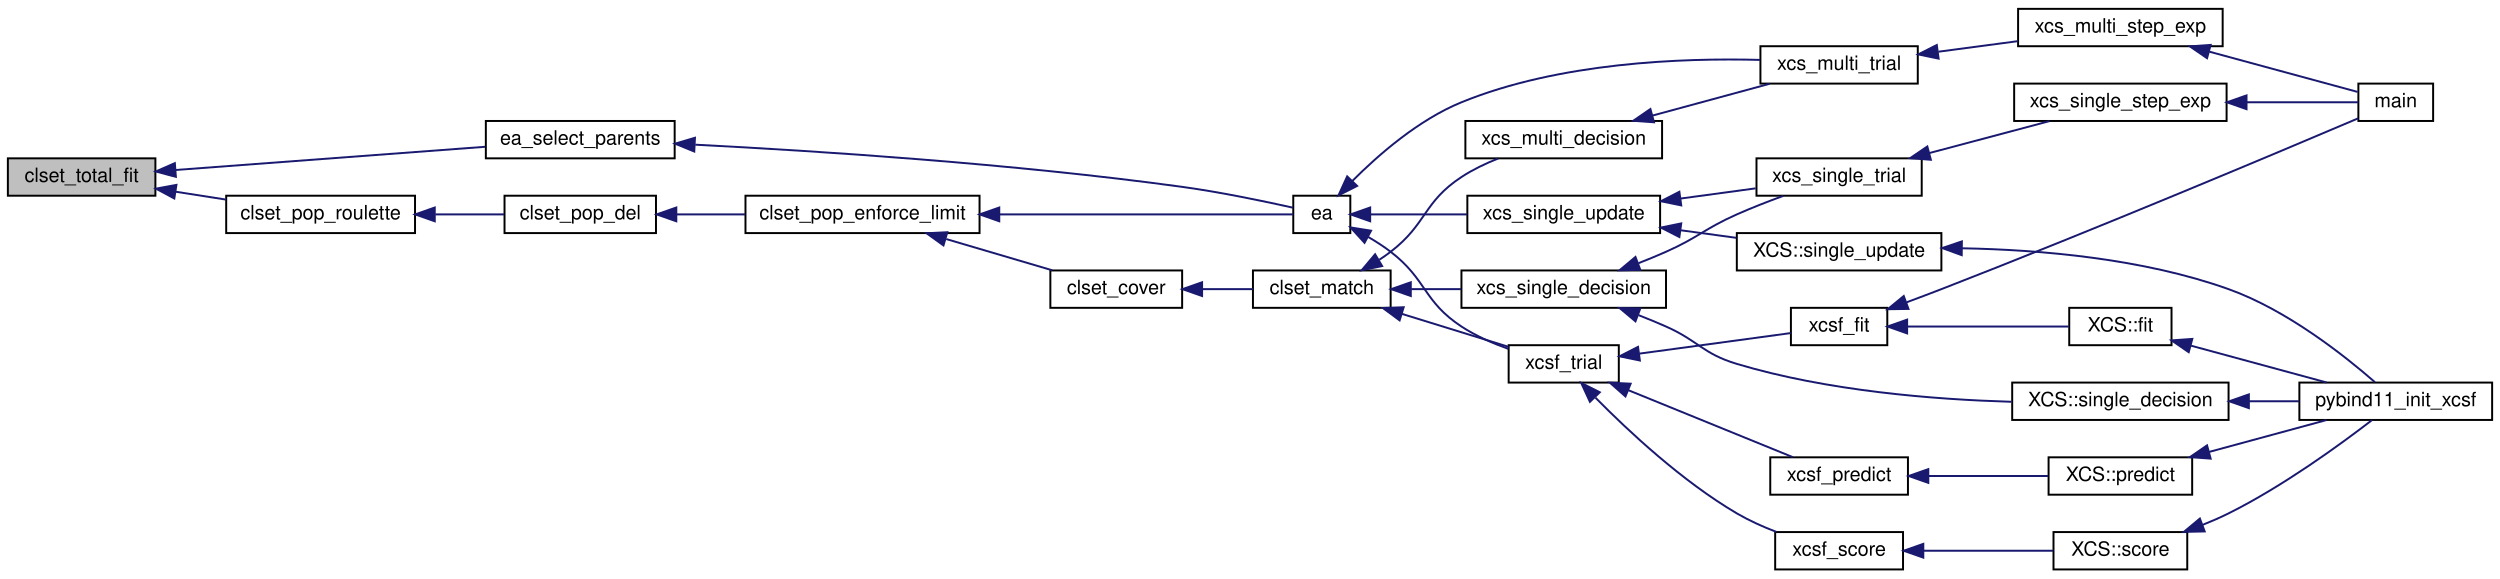
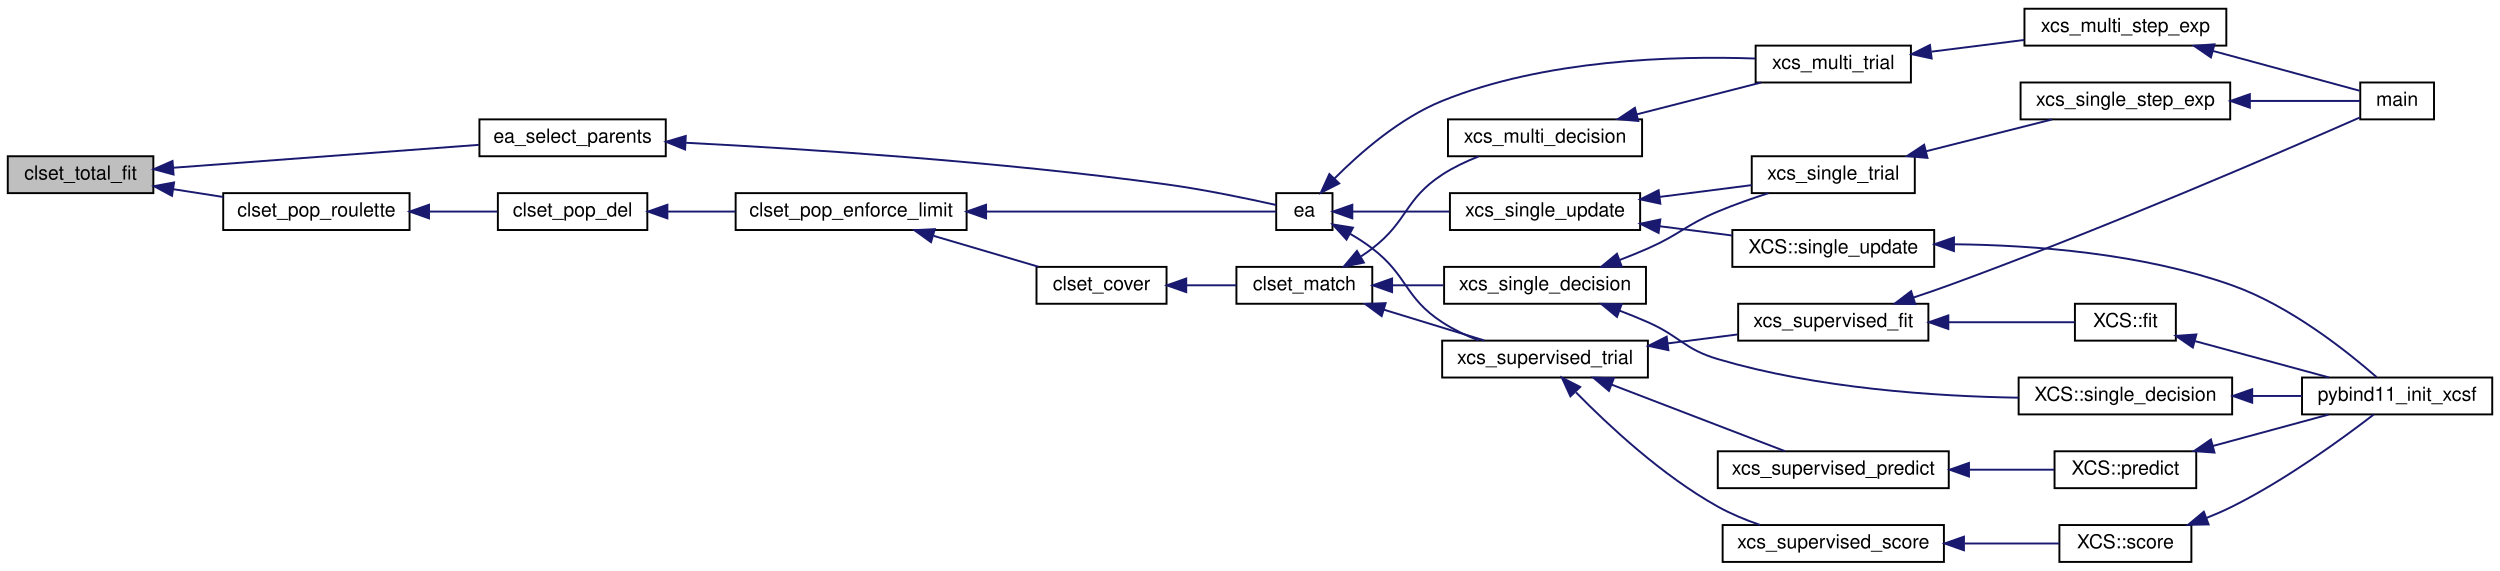
- <svg xmlns="http://www.w3.org/2000/svg" xmlns:xlink="http://www.w3.org/1999/xlink" width="1271pt" height="294pt" viewBox="0.00 0.00 1271.00 294.00">
+ <svg xmlns="http://www.w3.org/2000/svg" xmlns:xlink="http://www.w3.org/1999/xlink" width="1288pt" height="294pt" viewBox="0.00 0.00 1288.00 294.00">
  <g id="graph0" class="graph" transform="scale(1 1) rotate(0) translate(4 290)">
    <g id="node1" class="node">
      <polygon fill="#bfbfbf" stroke="#000000" points="0,-190.5 0,-209.5 75,-209.5 75,-190.5 0,-190.5" />
      <text text-anchor="middle" x="37.5" y="-197.5" font-family="Helvetica,sans-Serif" font-size="10.00" fill="#000000">clset_total_fit</text>
    </g>
    <g id="node2" class="node">
      <g id="a_node2">
        <a xlink:href="clset_8c.html#a008502b88c280aa55bb9a3645216209c" target="_top" xlink:title="clset_pop_roulette">
          <polygon fill="none" stroke="#000000" points="111,-171.5 111,-190.5 207,-190.5 207,-171.5 111,-171.5" />
          <text text-anchor="middle" x="159" y="-178.5" font-family="Helvetica,sans-Serif" font-size="10.00" fill="#000000">clset_pop_roulette</text>
        </a>
      </g>
    </g>
    <g id="edge1" class="edge">
      <path fill="none" stroke="#191970" d="M85.328,-192.521C93.747,-191.204 102.514,-189.833 110.939,-188.516" />
      <polygon fill="#191970" stroke="#191970" points="84.617,-189.089 75.277,-194.092 85.698,-196.005 84.617,-189.089" />
    </g>
    <g id="node26" class="node">
      <g id="a_node26">
        <a xlink:href="ea_8c.html#a5cd7c69a55f785aa0bfedcc146a322dd" target="_top" xlink:title="Selects two parents. ">
          <polygon fill="none" stroke="#000000" points="243,-209.5 243,-228.5 339,-228.5 339,-209.5 243,-209.5" />
          <text text-anchor="middle" x="291" y="-216.5" font-family="Helvetica,sans-Serif" font-size="10.00" fill="#000000">ea_select_parents</text>
        </a>
      </g>
    </g>
    <g id="edge34" class="edge">
      <path fill="none" stroke="#191970" d="M85.28,-203.581C130.323,-206.957 197.483,-211.991 242.697,-215.38" />
      <polygon fill="#191970" stroke="#191970" points="85.411,-200.081 75.178,-202.824 84.888,-207.062 85.411,-200.081" />
    </g>
    <g id="node3" class="node">
      <g id="a_node3">
        <a xlink:href="clset_8c.html#ab1434372d7fab6e40f3c8d898d20e025" target="_top" xlink:title="Deletes a single classifier from the population set. ">
          <polygon fill="none" stroke="#000000" points="252.5,-171.5 252.5,-190.5 329.5,-190.5 329.5,-171.5 252.5,-171.5" />
          <text text-anchor="middle" x="291" y="-178.5" font-family="Helvetica,sans-Serif" font-size="10.00" fill="#000000">clset_pop_del</text>
        </a>
      </g>
    </g>
    <g id="edge2" class="edge">
      <path fill="none" stroke="#191970" d="M217.314,-181C229.16,-181 241.341,-181 252.303,-181" />
      <polygon fill="#191970" stroke="#191970" points="217.029,-177.5 207.028,-181 217.028,-184.5 217.029,-177.5" />
    </g>
    <g id="node4" class="node">
      <g id="a_node4">
        <a xlink:href="clset_8h.html#aa9a3c8630ce227b87a65c6e624430c99" target="_top" xlink:title="Enforces the maximum population size limit. ">
          <polygon fill="none" stroke="#000000" points="375,-171.5 375,-190.5 494,-190.5 494,-171.5 375,-171.5" />
          <text text-anchor="middle" x="434.5" y="-178.5" font-family="Helvetica,sans-Serif" font-size="10.00" fill="#000000">clset_pop_enforce_limit</text>
        </a>
      </g>
    </g>
    <g id="edge3" class="edge">
      <path fill="none" stroke="#191970" d="M339.888,-181C351.132,-181 363.214,-181 374.856,-181" />
      <polygon fill="#191970" stroke="#191970" points="339.833,-177.5 329.833,-181 339.833,-184.5 339.833,-177.5" />
    </g>
    <g id="node5" class="node">
      <g id="a_node5">
        <a xlink:href="clset_8c.html#a60fd3363a0a370e8b5a18671861be461" target="_top" xlink:title="Ensures all possible actions are covered by the match set. ">
          <polygon fill="none" stroke="#000000" points="530,-133.5 530,-152.5 597,-152.5 597,-133.5 530,-133.5" />
          <text text-anchor="middle" x="563.5" y="-140.5" font-family="Helvetica,sans-Serif" font-size="10.00" fill="#000000">clset_cover</text>
        </a>
      </g>
    </g>
    <g id="edge4" class="edge">
      <path fill="none" stroke="#191970" d="M477.054,-168.465C494.603,-163.295 514.613,-157.401 530.958,-152.586" />
      <polygon fill="#191970" stroke="#191970" points="475.656,-165.228 467.052,-171.411 477.634,-171.943 475.656,-165.228" />
    </g>
    <g id="node23" class="node">
      <g id="a_node23">
        <a xlink:href="ea_8h.html#ae90a9b4131bb94462265b9c928499eb8" target="_top" xlink:title="Executes the evolutionary algorithm (EA). ">
          <polygon fill="none" stroke="#000000" points="653.5,-171.5 653.5,-190.5 682.5,-190.5 682.5,-171.5 653.5,-171.5" />
          <text text-anchor="middle" x="668" y="-178.5" font-family="Helvetica,sans-Serif" font-size="10.00" fill="#000000">ea</text>
        </a>
      </g>
    </g>
    <g id="edge27" class="edge">
      <path fill="none" stroke="#191970" d="M504.292,-181C556.713,-181 624.29,-181 653.495,-181" />
      <polygon fill="#191970" stroke="#191970" points="504.026,-177.5 494.026,-181 504.026,-184.5 504.026,-177.5" />
    </g>
    <g id="node6" class="node">
      <g id="a_node6">
        <a xlink:href="clset_8h.html#a229207544a5b8b601de05d231bb84650" target="_top" xlink:title="Constructs the match set. ">
          <polygon fill="none" stroke="#000000" points="633,-133.5 633,-152.5 703,-152.5 703,-133.5 633,-133.5" />
          <text text-anchor="middle" x="668" y="-140.5" font-family="Helvetica,sans-Serif" font-size="10.00" fill="#000000">clset_match</text>
        </a>
      </g>
    </g>
    <g id="edge5" class="edge">
      <path fill="none" stroke="#191970" d="M607.354,-143C615.906,-143 624.766,-143 632.985,-143" />
      <polygon fill="#191970" stroke="#191970" points="607.14,-139.5 597.14,-143 607.14,-146.5 607.14,-139.5" />
    </g>
    <g id="node7" class="node">
      <g id="a_node7">
        <a xlink:href="xcs__multi__step_8h.html#af2eaa15cba52d29fa3630218d9780a6a" target="_top" xlink:title="Constructs the match set and selects an action to perform. ">
-           <polygon fill="none" stroke="#000000" points="741,-209.5 741,-228.5 841,-228.5 841,-209.5 741,-209.5" />
-           <text text-anchor="middle" x="791" y="-216.5" font-family="Helvetica,sans-Serif" font-size="10.00" fill="#000000">xcs_multi_decision</text>
+           <polygon fill="none" stroke="#000000" points="742,-209.5 742,-228.5 842,-228.5 842,-209.5 742,-209.5" />
+           <text text-anchor="middle" x="792" y="-216.5" font-family="Helvetica,sans-Serif" font-size="10.00" fill="#000000">xcs_multi_decision</text>
        </a>
      </g>
    </g>
    <g id="edge6" class="edge">
-       <path fill="none" stroke="#191970" d="M697.23,-157.934C699.229,-159.238 701.173,-160.597 703,-162 721.452,-176.17 719.558,-187.224 739,-200 744.703,-203.748 751.242,-206.878 757.716,-209.445" />
+       <path fill="none" stroke="#191970" d="M697.23,-157.934C699.229,-159.238 701.173,-160.597 703,-162 721.452,-176.17 719.519,-187.283 739,-200 744.73,-203.74 751.289,-206.856 757.795,-209.408" />
      <polygon fill="#191970" stroke="#191970" points="698.678,-154.723 688.296,-152.615 695.097,-160.738 698.678,-154.723" />
    </g>
    <g id="node11" class="node">
      <g id="a_node11">
        <a xlink:href="xcs__single__step_8h.html#a5c1d53976f601ae3603aed34f0767c29" target="_top" xlink:title="Constructs the match set and selects an action to perform. ">
-           <polygon fill="none" stroke="#000000" points="739,-133.5 739,-152.5 843,-152.5 843,-133.5 739,-133.5" />
-           <text text-anchor="middle" x="791" y="-140.5" font-family="Helvetica,sans-Serif" font-size="10.00" fill="#000000">xcs_single_decision</text>
+           <polygon fill="none" stroke="#000000" points="740,-133.5 740,-152.5 844,-152.5 844,-133.5 740,-133.5" />
+           <text text-anchor="middle" x="792" y="-140.5" font-family="Helvetica,sans-Serif" font-size="10.00" fill="#000000">xcs_single_decision</text>
        </a>
      </g>
    </g>
    <g id="edge10" class="edge">
-       <path fill="none" stroke="#191970" d="M713.43,-143C721.684,-143 730.353,-143 738.784,-143" />
-       <polygon fill="#191970" stroke="#191970" points="713.247,-139.5 703.247,-143 713.247,-146.5 713.247,-139.5" />
+       <path fill="none" stroke="#191970" d="M713.334,-143C721.864,-143 730.85,-143 739.576,-143" />
+       <polygon fill="#191970" stroke="#191970" points="713.202,-139.5 703.202,-143 713.202,-146.5 713.202,-139.5" />
    </g>
    <g id="node16" class="node">
      <g id="a_node16">
-         <a xlink:href="xcsf_8c.html#af5fb604e81235fdcb2ed8925d9291f59" target="_top" xlink:title="Executes a single XCSF trial. ">
-           <polygon fill="none" stroke="#000000" points="763,-95.5 763,-114.5 819,-114.5 819,-95.5 763,-95.5" />
-           <text text-anchor="middle" x="791" y="-102.5" font-family="Helvetica,sans-Serif" font-size="10.00" fill="#000000">xcsf_trial</text>
+         <a xlink:href="xcs__supervised_8c.html#ad48f3f1110cd2295710b91192dc80b31" target="_top" xlink:title="Executes a single XCSF trial. ">
+           <polygon fill="none" stroke="#000000" points="739,-95.5 739,-114.5 845,-114.5 845,-95.5 739,-95.5" />
+           <text text-anchor="middle" x="792" y="-102.5" font-family="Helvetica,sans-Serif" font-size="10.00" fill="#000000">xcs_supervised_trial</text>
        </a>
      </g>
    </g>
    <g id="edge16" class="edge">
-       <path fill="none" stroke="#191970" d="M708.607,-130.455C726.402,-124.957 746.845,-118.641 762.916,-113.676" />
-       <polygon fill="#191970" stroke="#191970" points="707.559,-127.115 699.038,-133.411 709.626,-133.803 707.559,-127.115" />
+       <path fill="none" stroke="#191970" d="M708.905,-130.465C725.773,-125.295 745.008,-119.401 760.72,-114.586" />
+       <polygon fill="#191970" stroke="#191970" points="707.826,-127.135 699.29,-133.411 709.877,-133.827 707.826,-127.135" />
    </g>
    <g id="node8" class="node">
      <g id="a_node8">
        <a xlink:href="xcs__multi__step_8c.html#ad50c415970b4bfc42f469fb38c5e68fa" target="_top" xlink:title="Executes a multi-step trial using a built-in environment. ">
-           <polygon fill="none" stroke="#000000" points="891,-247.5 891,-266.5 971,-266.5 971,-247.5 891,-247.5" />
-           <text text-anchor="middle" x="931" y="-254.5" font-family="Helvetica,sans-Serif" font-size="10.00" fill="#000000">xcs_multi_trial</text>
+           <polygon fill="none" stroke="#000000" points="900.5,-247.5 900.5,-266.5 980.5,-266.5 980.5,-247.5 900.5,-247.5" />
+           <text text-anchor="middle" x="940.5" y="-254.5" font-family="Helvetica,sans-Serif" font-size="10.00" fill="#000000">xcs_multi_trial</text>
        </a>
      </g>
    </g>
    <g id="edge7" class="edge">
-       <path fill="none" stroke="#191970" d="M836.118,-231.246C855.415,-236.484 877.612,-242.509 895.683,-247.414" />
-       <polygon fill="#191970" stroke="#191970" points="836.896,-227.831 826.328,-228.589 835.062,-234.586 836.896,-227.831" />
+       <path fill="none" stroke="#191970" d="M839.333,-231.112C860.015,-236.404 883.919,-242.521 903.297,-247.48" />
+       <polygon fill="#191970" stroke="#191970" points="840.028,-227.677 829.473,-228.589 838.293,-234.459 840.028,-227.677" />
    </g>
    <g id="node9" class="node">
      <g id="a_node9">
        <a xlink:href="xcs__multi__step_8h.html#acc29d4a55dbd56c16ea5f19f15a7c677" target="_top" xlink:title="Executes a multi-step reinforcement learning experiment. ">
-           <polygon fill="none" stroke="#000000" points="1022,-266.5 1022,-285.5 1126,-285.5 1126,-266.5 1022,-266.5" />
-           <text text-anchor="middle" x="1074" y="-273.5" font-family="Helvetica,sans-Serif" font-size="10.00" fill="#000000">xcs_multi_step_exp</text>
+           <polygon fill="none" stroke="#000000" points="1039,-266.5 1039,-285.5 1143,-285.5 1143,-266.5 1039,-266.5" />
+           <text text-anchor="middle" x="1091" y="-273.5" font-family="Helvetica,sans-Serif" font-size="10.00" fill="#000000">xcs_multi_step_exp</text>
        </a>
      </g>
    </g>
    <g id="edge8" class="edge">
-       <path fill="none" stroke="#191970" d="M981.443,-263.702C994.521,-265.44 1008.631,-267.315 1021.797,-269.064" />
-       <polygon fill="#191970" stroke="#191970" points="981.588,-260.191 971.214,-262.343 980.666,-267.13 981.588,-260.191" />
+       <path fill="none" stroke="#191970" d="M991.19,-263.399C1006.56,-265.34 1023.466,-267.474 1038.925,-269.426" />
+       <polygon fill="#191970" stroke="#191970" points="991.191,-259.872 980.831,-262.092 990.314,-266.817 991.191,-259.872" />
    </g>
    <g id="node10" class="node">
      <g id="a_node10">
        <a xlink:href="main_8c.html#a3c04138a5bfe5d72780bb7e82a18e627" target="_top" xlink:title="main">
-           <polygon fill="none" stroke="#000000" points="1195,-228.5 1195,-247.5 1233,-247.5 1233,-228.5 1195,-228.5" />
-           <text text-anchor="middle" x="1214" y="-235.5" font-family="Helvetica,sans-Serif" font-size="10.00" fill="#000000">main</text>
+           <polygon fill="none" stroke="#000000" points="1212,-228.5 1212,-247.5 1250,-247.5 1250,-228.5 1212,-228.5" />
+           <text text-anchor="middle" x="1231" y="-235.5" font-family="Helvetica,sans-Serif" font-size="10.00" fill="#000000">main</text>
        </a>
      </g>
    </g>
    <g id="edge9" class="edge">
-       <path fill="none" stroke="#191970" d="M1119.182,-263.736C1144.694,-256.812 1175.258,-248.516 1194.653,-243.251" />
-       <polygon fill="#191970" stroke="#191970" points="1118.062,-260.414 1109.328,-266.411 1119.896,-267.169 1118.062,-260.414" />
+       <path fill="none" stroke="#191970" d="M1136.182,-263.736C1161.694,-256.812 1192.258,-248.516 1211.653,-243.251" />
+       <polygon fill="#191970" stroke="#191970" points="1135.062,-260.414 1126.328,-266.411 1136.896,-267.169 1135.062,-260.414" />
    </g>
    <g id="node12" class="node">
      <g id="a_node12">
        <a xlink:href="classXCS.html#a92001d251c372244fd07c624f2dcff83" target="_top" xlink:title="XCS::single_decision">
-           <polygon fill="none" stroke="#000000" points="1019,-76.5 1019,-95.5 1129,-95.5 1129,-76.5 1019,-76.5" />
-           <text text-anchor="middle" x="1074" y="-83.5" font-family="Helvetica,sans-Serif" font-size="10.00" fill="#000000">XCS::single_decision</text>
+           <polygon fill="none" stroke="#000000" points="1036,-76.5 1036,-95.5 1146,-95.5 1146,-76.5 1036,-76.5" />
+           <text text-anchor="middle" x="1091" y="-83.5" font-family="Helvetica,sans-Serif" font-size="10.00" fill="#000000">XCS::single_decision</text>
        </a>
      </g>
    </g>
    <g id="edge11" class="edge">
-       <path fill="none" stroke="#191970" d="M828.995,-129.796C833.75,-127.945 838.515,-125.992 843,-124 859.534,-116.656 861.671,-110.197 879,-105 924.776,-91.271 979.042,-86.889 1018.691,-85.729" />
-       <polygon fill="#191970" stroke="#191970" points="827.469,-126.631 819.344,-133.431 829.936,-133.182 827.469,-126.631" />
+       <path fill="none" stroke="#191970" d="M830.351,-129.981C835.322,-128.081 840.312,-126.065 845,-124 861.557,-116.707 863.653,-110.137 881,-105 932.071,-89.875 992.925,-85.805 1035.945,-85.11" />
+       <polygon fill="#191970" stroke="#191970" points="829.064,-126.725 820.898,-133.475 831.491,-133.291 829.064,-126.725" />
    </g>
    <g id="node14" class="node">
      <g id="a_node14">
        <a xlink:href="xcs__single__step_8c.html#a536ab4256e871e31959ea6e907455340" target="_top" xlink:title="Executes a single-step trial using a built-in environment. ">
-           <polygon fill="none" stroke="#000000" points="889,-190.5 889,-209.5 973,-209.5 973,-190.5 889,-190.5" />
-           <text text-anchor="middle" x="931" y="-197.5" font-family="Helvetica,sans-Serif" font-size="10.00" fill="#000000">xcs_single_trial</text>
+           <polygon fill="none" stroke="#000000" points="898.5,-190.5 898.5,-209.5 982.5,-209.5 982.5,-190.5 898.5,-190.5" />
+           <text text-anchor="middle" x="940.5" y="-197.5" font-family="Helvetica,sans-Serif" font-size="10.00" fill="#000000">xcs_single_trial</text>
        </a>
      </g>
    </g>
    <g id="edge13" class="edge">
-       <path fill="none" stroke="#191970" d="M828.995,-156.204C833.75,-158.054 838.515,-160.008 843,-162 859.534,-169.344 862.466,-173.656 879,-181 886.554,-184.355 894.902,-187.6 902.656,-190.431" />
-       <polygon fill="#191970" stroke="#191970" points="829.936,-152.818 819.344,-152.569 827.469,-159.369 829.936,-152.818" />
+       <path fill="none" stroke="#191970" d="M830.351,-156.019C835.322,-157.919 840.312,-159.935 845,-162 861.557,-169.293 864.318,-173.999 881,-181 889.299,-184.483 898.471,-187.705 907.078,-190.468" />
+       <polygon fill="#191970" stroke="#191970" points="831.491,-152.709 820.898,-152.525 829.064,-159.275 831.491,-152.709" />
    </g>
    <g id="node13" class="node">
      <g id="a_node13">
        <a xlink:href="pybind__wrapper_8cpp.html#a9f26280e01308c4674f2473fb6f78730" target="_top" xlink:title="pybind11_init_xcsf">
-           <polygon fill="none" stroke="#000000" points="1165,-76.5 1165,-95.5 1263,-95.5 1263,-76.5 1165,-76.5" />
-           <text text-anchor="middle" x="1214" y="-83.5" font-family="Helvetica,sans-Serif" font-size="10.00" fill="#000000">pybind11_init_xcsf</text>
+           <polygon fill="none" stroke="#000000" points="1182,-76.5 1182,-95.5 1280,-95.5 1280,-76.5 1182,-76.5" />
+           <text text-anchor="middle" x="1231" y="-83.5" font-family="Helvetica,sans-Serif" font-size="10.00" fill="#000000">pybind11_init_xcsf</text>
        </a>
      </g>
    </g>
    <g id="edge12" class="edge">
-       <path fill="none" stroke="#191970" d="M1139.369,-86C1147.983,-86 1156.69,-86 1164.967,-86" />
-       <polygon fill="#191970" stroke="#191970" points="1139.332,-82.5 1129.332,-86 1139.332,-89.5 1139.332,-82.5" />
+       <path fill="none" stroke="#191970" d="M1156.369,-86C1164.983,-86 1173.69,-86 1181.967,-86" />
+       <polygon fill="#191970" stroke="#191970" points="1156.332,-82.5 1146.332,-86 1156.332,-89.5 1156.332,-82.5" />
    </g>
    <g id="node15" class="node">
      <g id="a_node15">
        <a xlink:href="xcs__single__step_8h.html#a39a031bf59eaa9b33e30e614610dcda8" target="_top" xlink:title="Executes a single-step reinforcement learning experiment. ">
-           <polygon fill="none" stroke="#000000" points="1020,-228.5 1020,-247.5 1128,-247.5 1128,-228.5 1020,-228.5" />
-           <text text-anchor="middle" x="1074" y="-235.5" font-family="Helvetica,sans-Serif" font-size="10.00" fill="#000000">xcs_single_step_exp</text>
+           <polygon fill="none" stroke="#000000" points="1037,-228.5 1037,-247.5 1145,-247.5 1145,-228.5 1037,-228.5" />
+           <text text-anchor="middle" x="1091" y="-235.5" font-family="Helvetica,sans-Serif" font-size="10.00" fill="#000000">xcs_single_step_exp</text>
        </a>
      </g>
    </g>
    <g id="edge14" class="edge">
-       <path fill="none" stroke="#191970" d="M976.813,-212.174C996.587,-217.429 1019.384,-223.487 1037.927,-228.414" />
-       <polygon fill="#191970" stroke="#191970" points="977.648,-208.775 967.085,-209.589 975.851,-215.54 977.648,-208.775" />
+       <path fill="none" stroke="#191970" d="M988.185,-212.04C1009.21,-217.349 1033.567,-223.499 1053.296,-228.48" />
+       <polygon fill="#191970" stroke="#191970" points="989.03,-208.644 978.477,-209.589 987.316,-215.431 989.03,-208.644" />
    </g>
    <g id="edge15" class="edge">
-       <path fill="none" stroke="#191970" d="M1138.179,-238C1158.83,-238 1180.162,-238 1194.917,-238" />
-       <polygon fill="#191970" stroke="#191970" points="1138.128,-234.5 1128.128,-238 1138.128,-241.5 1138.128,-234.5" />
+       <path fill="none" stroke="#191970" d="M1155.179,-238C1175.83,-238 1197.162,-238 1211.917,-238" />
+       <polygon fill="#191970" stroke="#191970" points="1155.128,-234.5 1145.128,-238 1155.128,-241.5 1155.128,-234.5" />
    </g>
    <g id="node17" class="node">
      <g id="a_node17">
-         <a xlink:href="xcsf_8h.html#aee465caea59599a71fc69528598156cb" target="_top" xlink:title="Executes MAX_TRIALS number of XCSF learning iterations using the training data and test iterations us...">
-           <polygon fill="none" stroke="#000000" points="906.5,-114.5 906.5,-133.5 955.5,-133.5 955.5,-114.5 906.5,-114.5" />
-           <text text-anchor="middle" x="931" y="-121.5" font-family="Helvetica,sans-Serif" font-size="10.00" fill="#000000">xcsf_fit</text>
+         <a xlink:href="xcs__supervised_8h.html#aa4daa45596a8cf402d58d029f780db3a" target="_top" xlink:title="Executes MAX_TRIALS number of XCSF learning iterations using the training data and test iterations us...">
+           <polygon fill="none" stroke="#000000" points="891.5,-114.5 891.5,-133.5 989.5,-133.5 989.5,-114.5 891.5,-114.5" />
+           <text text-anchor="middle" x="940.5" y="-121.5" font-family="Helvetica,sans-Serif" font-size="10.00" fill="#000000">xcs_supervised_fit</text>
        </a>
      </g>
    </g>
    <g id="edge17" class="edge">
-       <path fill="none" stroke="#191970" d="M829.418,-110.214C854.004,-113.551 885.168,-117.78 906.454,-120.669" />
-       <polygon fill="#191970" stroke="#191970" points="829.711,-106.722 819.331,-108.845 828.769,-113.658 829.711,-106.722" />
+       <path fill="none" stroke="#191970" d="M855.174,-113.083C867.201,-114.622 879.625,-116.211 891.145,-117.685" />
+       <polygon fill="#191970" stroke="#191970" points="855.556,-109.603 845.192,-111.806 854.667,-116.547 855.556,-109.603" />
    </g>
    <g id="node19" class="node">
      <g id="a_node19">
-         <a xlink:href="xcsf_8h.html#af128a7da769acabe2e841e8d06749b0b" target="_top" xlink:title="Calculates the XCSF predictions for the provided input. ">
-           <polygon fill="none" stroke="#000000" points="896,-38.5 896,-57.5 966,-57.5 966,-38.5 896,-38.5" />
-           <text text-anchor="middle" x="931" y="-45.5" font-family="Helvetica,sans-Serif" font-size="10.00" fill="#000000">xcsf_predict</text>
+         <a xlink:href="xcs__supervised_8h.html#a11b5fbece61ea9da003cda48fbf7d728" target="_top" xlink:title="Calculates the XCSF predictions for the provided input. ">
+           <polygon fill="none" stroke="#000000" points="881,-38.5 881,-57.5 1000,-57.5 1000,-38.5 881,-38.5" />
+           <text text-anchor="middle" x="940.5" y="-45.5" font-family="Helvetica,sans-Serif" font-size="10.00" fill="#000000">xcs_supervised_predict</text>
        </a>
      </g>
    </g>
    <g id="edge21" class="edge">
-       <path fill="none" stroke="#191970" d="M823.767,-91.659C849.444,-81.205 884.548,-66.913 907.491,-57.572" />
-       <polygon fill="#191970" stroke="#191970" points="822.375,-88.447 814.433,-95.46 825.014,-94.93 822.375,-88.447" />
+       <path fill="none" stroke="#191970" d="M826.397,-91.797C853.664,-81.331 891.12,-66.954 915.563,-57.572" />
+       <polygon fill="#191970" stroke="#191970" points="824.937,-88.608 816.856,-95.46 827.446,-95.144 824.937,-88.608" />
    </g>
    <g id="node21" class="node">
      <g id="a_node21">
-         <a xlink:href="xcsf_8h.html#a348b8cd321211c377fb1deedc62c7c67" target="_top" xlink:title="Calculates the XCSF error for the input data. ">
-           <polygon fill="none" stroke="#000000" points="898.5,-.5 898.5,-19.5 963.5,-19.5 963.5,-.5 898.5,-.5" />
-           <text text-anchor="middle" x="931" y="-7.5" font-family="Helvetica,sans-Serif" font-size="10.00" fill="#000000">xcsf_score</text>
+         <a xlink:href="xcs__supervised_8h.html#a19dea220a72a3646e490ff13ea7ed5fa" target="_top" xlink:title="Calculates the XCSF error for the input data. ">
+           <polygon fill="none" stroke="#000000" points="883.5,-.5 883.5,-19.5 997.5,-19.5 997.5,-.5 883.5,-.5" />
+           <text text-anchor="middle" x="940.5" y="-7.5" font-family="Helvetica,sans-Serif" font-size="10.00" fill="#000000">xcs_supervised_score</text>
        </a>
      </g>
    </g>
    <g id="edge24" class="edge">
-       <path fill="none" stroke="#191970" d="M807.145,-87.808C823.794,-70.912 851.181,-45.349 879,-29 885.215,-25.348 892.251,-22.204 899.095,-19.586" />
-       <polygon fill="#191970" stroke="#191970" points="804.311,-85.704 799.88,-95.328 809.345,-90.568 804.311,-85.704" />
+       <path fill="none" stroke="#191970" d="M807.957,-87.848C824.687,-70.773 852.47,-44.881 881,-29 887.727,-25.255 895.299,-22.126 902.731,-19.56" />
+       <polygon fill="#191970" stroke="#191970" points="805.071,-85.8 800.676,-95.44 810.124,-90.645 805.071,-85.8" />
    </g>
    <g id="edge18" class="edge">
-       <path fill="none" stroke="#191970" d="M965.359,-136.335C971.259,-138.515 977.317,-140.794 983,-143 1062.233,-173.754 1155.548,-213.103 1194.938,-229.859" />
-       <polygon fill="#191970" stroke="#191970" points="966.269,-132.941 955.676,-132.788 963.862,-139.514 966.269,-132.941" />
+       <path fill="none" stroke="#191970" d="M981.697,-136.676C987.86,-138.711 994.117,-140.855 1000,-143 1079.646,-172.04 1172.363,-212.129 1211.738,-229.456" />
+       <polygon fill="#191970" stroke="#191970" points="982.75,-133.338 972.158,-133.585 980.592,-139.997 982.75,-133.338" />
    </g>
    <g id="node18" class="node">
      <g id="a_node18">
        <a xlink:href="classXCS.html#ac9a4a7cb0ec6238ef1d4d77996f8975b" target="_top" xlink:title="XCS::fit">
-           <polygon fill="none" stroke="#000000" points="1048,-114.5 1048,-133.5 1100,-133.5 1100,-114.5 1048,-114.5" />
-           <text text-anchor="middle" x="1074" y="-121.5" font-family="Helvetica,sans-Serif" font-size="10.00" fill="#000000">XCS::fit</text>
+           <polygon fill="none" stroke="#000000" points="1065,-114.5 1065,-133.5 1117,-133.5 1117,-114.5 1065,-114.5" />
+           <text text-anchor="middle" x="1091" y="-121.5" font-family="Helvetica,sans-Serif" font-size="10.00" fill="#000000">XCS::fit</text>
        </a>
      </g>
    </g>
    <g id="edge19" class="edge">
-       <path fill="none" stroke="#191970" d="M965.849,-124C991.13,-124 1024.791,-124 1047.804,-124" />
-       <polygon fill="#191970" stroke="#191970" points="965.583,-120.5 955.583,-124 965.582,-127.5 965.583,-120.5" />
+       <path fill="none" stroke="#191970" d="M999.954,-124C1022.467,-124 1046.956,-124 1064.86,-124" />
+       <polygon fill="#191970" stroke="#191970" points="999.779,-120.5 989.779,-124 999.779,-127.5 999.779,-120.5" />
    </g>
    <g id="edge20" class="edge">
-       <path fill="none" stroke="#191970" d="M1109.92,-114.25C1131.12,-108.496 1157.838,-101.244 1178.894,-95.529" />
-       <polygon fill="#191970" stroke="#191970" points="1108.739,-110.944 1100.005,-116.942 1110.572,-117.7 1108.739,-110.944" />
+       <path fill="none" stroke="#191970" d="M1126.92,-114.25C1148.12,-108.496 1174.838,-101.244 1195.894,-95.529" />
+       <polygon fill="#191970" stroke="#191970" points="1125.739,-110.944 1117.005,-116.942 1127.572,-117.7 1125.739,-110.944" />
    </g>
    <g id="node20" class="node">
      <g id="a_node20">
        <a xlink:href="classXCS.html#a8e8db281054f9e5937610eed434cd4a5" target="_top" xlink:title="XCS::predict">
-           <polygon fill="none" stroke="#000000" points="1037.5,-38.5 1037.5,-57.5 1110.5,-57.5 1110.5,-38.5 1037.5,-38.5" />
-           <text text-anchor="middle" x="1074" y="-45.5" font-family="Helvetica,sans-Serif" font-size="10.00" fill="#000000">XCS::predict</text>
+           <polygon fill="none" stroke="#000000" points="1054.5,-38.5 1054.5,-57.5 1127.5,-57.5 1127.5,-38.5 1054.5,-38.5" />
+           <text text-anchor="middle" x="1091" y="-45.5" font-family="Helvetica,sans-Serif" font-size="10.00" fill="#000000">XCS::predict</text>
        </a>
      </g>
    </g>
    <g id="edge22" class="edge">
-       <path fill="none" stroke="#191970" d="M976.588,-48C996.197,-48 1018.813,-48 1037.315,-48" />
-       <polygon fill="#191970" stroke="#191970" points="976.348,-44.5 966.348,-48 976.348,-51.5 976.348,-44.5" />
+       <path fill="none" stroke="#191970" d="M1010.752,-48C1025.79,-48 1041.095,-48 1054.251,-48" />
+       <polygon fill="#191970" stroke="#191970" points="1010.414,-44.5 1000.414,-48 1010.414,-51.5 1010.414,-44.5" />
    </g>
    <g id="edge23" class="edge">
-       <path fill="none" stroke="#191970" d="M1119.118,-60.246C1138.415,-65.484 1160.612,-71.509 1178.683,-76.414" />
-       <polygon fill="#191970" stroke="#191970" points="1119.896,-56.831 1109.328,-57.589 1118.062,-63.586 1119.896,-56.831" />
+       <path fill="none" stroke="#191970" d="M1136.118,-60.246C1155.415,-65.484 1177.612,-71.509 1195.683,-76.414" />
+       <polygon fill="#191970" stroke="#191970" points="1136.896,-56.831 1126.328,-57.589 1135.062,-63.586 1136.896,-56.831" />
    </g>
    <g id="node22" class="node">
      <g id="a_node22">
        <a xlink:href="classXCS.html#ad32ffc841106ec036029e4c90a33b761" target="_top" xlink:title="XCS::score">
-           <polygon fill="none" stroke="#000000" points="1040,-.5 1040,-19.5 1108,-19.5 1108,-.5 1040,-.5" />
-           <text text-anchor="middle" x="1074" y="-7.5" font-family="Helvetica,sans-Serif" font-size="10.00" fill="#000000">XCS::score</text>
+           <polygon fill="none" stroke="#000000" points="1057,-.5 1057,-19.5 1125,-19.5 1125,-.5 1057,-.5" />
+           <text text-anchor="middle" x="1091" y="-7.5" font-family="Helvetica,sans-Serif" font-size="10.00" fill="#000000">XCS::score</text>
        </a>
      </g>
    </g>
    <g id="edge25" class="edge">
-       <path fill="none" stroke="#191970" d="M973.812,-10C994.929,-10 1020.049,-10 1039.853,-10" />
-       <polygon fill="#191970" stroke="#191970" points="973.807,-6.5 963.807,-10 973.807,-13.5 973.807,-6.5" />
+       <path fill="none" stroke="#191970" d="M1008.234,-10C1025.103,-10 1042.481,-10 1056.931,-10" />
+       <polygon fill="#191970" stroke="#191970" points="1007.827,-6.5 997.827,-10 1007.827,-13.5 1007.827,-6.5" />
    </g>
    <g id="edge26" class="edge">
-       <path fill="none" stroke="#191970" d="M1115.646,-23.096C1120.223,-24.914 1124.757,-26.889 1129,-29 1156.679,-42.771 1186,-64.155 1201.944,-76.441" />
-       <polygon fill="#191970" stroke="#191970" points="1116.865,-19.815 1106.272,-19.59 1114.413,-26.371 1116.865,-19.815" />
+       <path fill="none" stroke="#191970" d="M1132.646,-23.096C1137.223,-24.914 1141.757,-26.889 1146,-29 1173.679,-42.771 1203,-64.155 1218.944,-76.441" />
+       <polygon fill="#191970" stroke="#191970" points="1133.865,-19.815 1123.272,-19.59 1131.413,-26.371 1133.865,-19.815" />
    </g>
    <g id="edge28" class="edge">
-       <path fill="none" stroke="#191970" d="M683.468,-197.939C696.775,-211.299 717.224,-229.111 739,-238 788.464,-258.191 850.823,-260.598 890.808,-259.543" />
-       <polygon fill="#191970" stroke="#191970" points="685.954,-195.475 676.502,-190.689 680.907,-200.325 685.954,-195.475" />
+       <path fill="none" stroke="#191970" d="M683.457,-197.965C696.758,-211.341 717.203,-229.161 739,-238 791.751,-259.39 858.43,-261.317 900.285,-259.848" />
+       <polygon fill="#191970" stroke="#191970" points="685.943,-195.501 676.495,-190.706 680.891,-200.346 685.943,-195.501" />
    </g>
    <g id="edge33" class="edge">
-       <path fill="none" stroke="#191970" d="M691.586,-169.53C695.533,-167.24 699.484,-164.7 703,-162 721.452,-147.83 719.558,-136.776 739,-124 746.229,-119.249 754.802,-115.491 762.881,-112.614" />
+       <path fill="none" stroke="#191970" d="M691.586,-169.53C695.533,-167.24 699.484,-164.7 703,-162 721.452,-147.83 719.519,-136.717 739,-124 744.73,-120.26 751.289,-117.144 757.795,-114.592" />
      <polygon fill="#191970" stroke="#191970" points="689.732,-166.553 682.589,-174.379 693.053,-172.715 689.732,-166.553" />
    </g>
    <g id="node24" class="node">
      <g id="a_node24">
        <a xlink:href="xcs__single__step_8h.html#a0ff6b521f66224d56ef0e6f50f5781b9" target="_top" xlink:title="Creates the action set, updates the classifiers and runs the EA. ">
-           <polygon fill="none" stroke="#000000" points="742,-171.5 742,-190.5 840,-190.5 840,-171.5 742,-171.5" />
-           <text text-anchor="middle" x="791" y="-178.5" font-family="Helvetica,sans-Serif" font-size="10.00" fill="#000000">xcs_single_update</text>
+           <polygon fill="none" stroke="#000000" points="743,-171.5 743,-190.5 841,-190.5 841,-171.5 743,-171.5" />
+           <text text-anchor="middle" x="792" y="-178.5" font-family="Helvetica,sans-Serif" font-size="10.00" fill="#000000">xcs_single_update</text>
        </a>
      </g>
    </g>
    <g id="edge29" class="edge">
-       <path fill="none" stroke="#191970" d="M692.918,-181C706.993,-181 725.084,-181 741.887,-181" />
-       <polygon fill="#191970" stroke="#191970" points="692.593,-177.5 682.593,-181 692.593,-184.5 692.593,-177.5" />
+       <path fill="none" stroke="#191970" d="M692.748,-181C707.067,-181 725.6,-181 742.768,-181" />
+       <polygon fill="#191970" stroke="#191970" points="692.711,-177.5 682.711,-181 692.711,-184.5 692.711,-177.5" />
    </g>
    <g id="edge32" class="edge">
-       <path fill="none" stroke="#191970" d="M850.493,-189.074C863.299,-190.812 876.586,-192.615 888.586,-194.244" />
-       <polygon fill="#191970" stroke="#191970" points="850.739,-185.575 840.359,-187.699 849.797,-192.512 850.739,-185.575" />
+       <path fill="none" stroke="#191970" d="M851.255,-188.581C867.061,-190.604 883.813,-192.747 898.482,-194.624" />
+       <polygon fill="#191970" stroke="#191970" points="851.399,-185.071 841.036,-187.274 850.511,-192.015 851.399,-185.071" />
    </g>
    <g id="node25" class="node">
      <g id="a_node25">
        <a xlink:href="classXCS.html#aedc01ad6f00a54b260a7605929a1d4c9" target="_top" xlink:title="XCS::single_update">
-           <polygon fill="none" stroke="#000000" points="879,-152.5 879,-171.5 983,-171.5 983,-152.5 879,-152.5" />
-           <text text-anchor="middle" x="931" y="-159.5" font-family="Helvetica,sans-Serif" font-size="10.00" fill="#000000">XCS::single_update</text>
+           <polygon fill="none" stroke="#000000" points="888.5,-152.5 888.5,-171.5 992.5,-171.5 992.5,-152.5 888.5,-152.5" />
+           <text text-anchor="middle" x="940.5" y="-159.5" font-family="Helvetica,sans-Serif" font-size="10.00" fill="#000000">XCS::single_update</text>
        </a>
      </g>
    </g>
    <g id="edge30" class="edge">
-       <path fill="none" stroke="#191970" d="M850.439,-172.933C859.855,-171.655 869.531,-170.342 878.765,-169.089" />
-       <polygon fill="#191970" stroke="#191970" points="849.797,-169.488 840.359,-174.301 850.739,-176.425 849.797,-169.488" />
+       <path fill="none" stroke="#191970" d="M851.214,-173.424C863.529,-171.848 876.42,-170.199 888.454,-168.659" />
+       <polygon fill="#191970" stroke="#191970" points="850.511,-169.985 841.036,-174.726 851.399,-176.929 850.511,-169.985" />
    </g>
    <g id="edge31" class="edge">
-       <path fill="none" stroke="#191970" d="M993.49,-163.774C1033.335,-163.037 1085.474,-158.553 1129,-143 1158.782,-132.358 1188.243,-108.958 1203.43,-95.686" />
-       <polygon fill="#191970" stroke="#191970" points="993.338,-160.275 983.377,-163.886 993.415,-167.275 993.338,-160.275" />
+       <path fill="none" stroke="#191970" d="M1002.698,-164.153C1044.368,-163.705 1099.84,-159.404 1146,-143 1175.801,-132.41 1205.254,-108.989 1220.435,-95.701" />
+       <polygon fill="#191970" stroke="#191970" points="1002.672,-160.653 992.685,-164.189 1002.698,-167.653 1002.672,-160.653" />
    </g>
    <g id="edge35" class="edge">
      <path fill="none" stroke="#191970" d="M349.472,-216.44C411.214,-213.265 511.287,-206.771 597,-195 616.666,-192.299 639.102,-187.599 653.398,-184.397" />
      <polygon fill="#191970" stroke="#191970" points="348.963,-212.962 339.151,-216.959 349.314,-219.953 348.963,-212.962" />
    </g>
  </g>
</svg>
